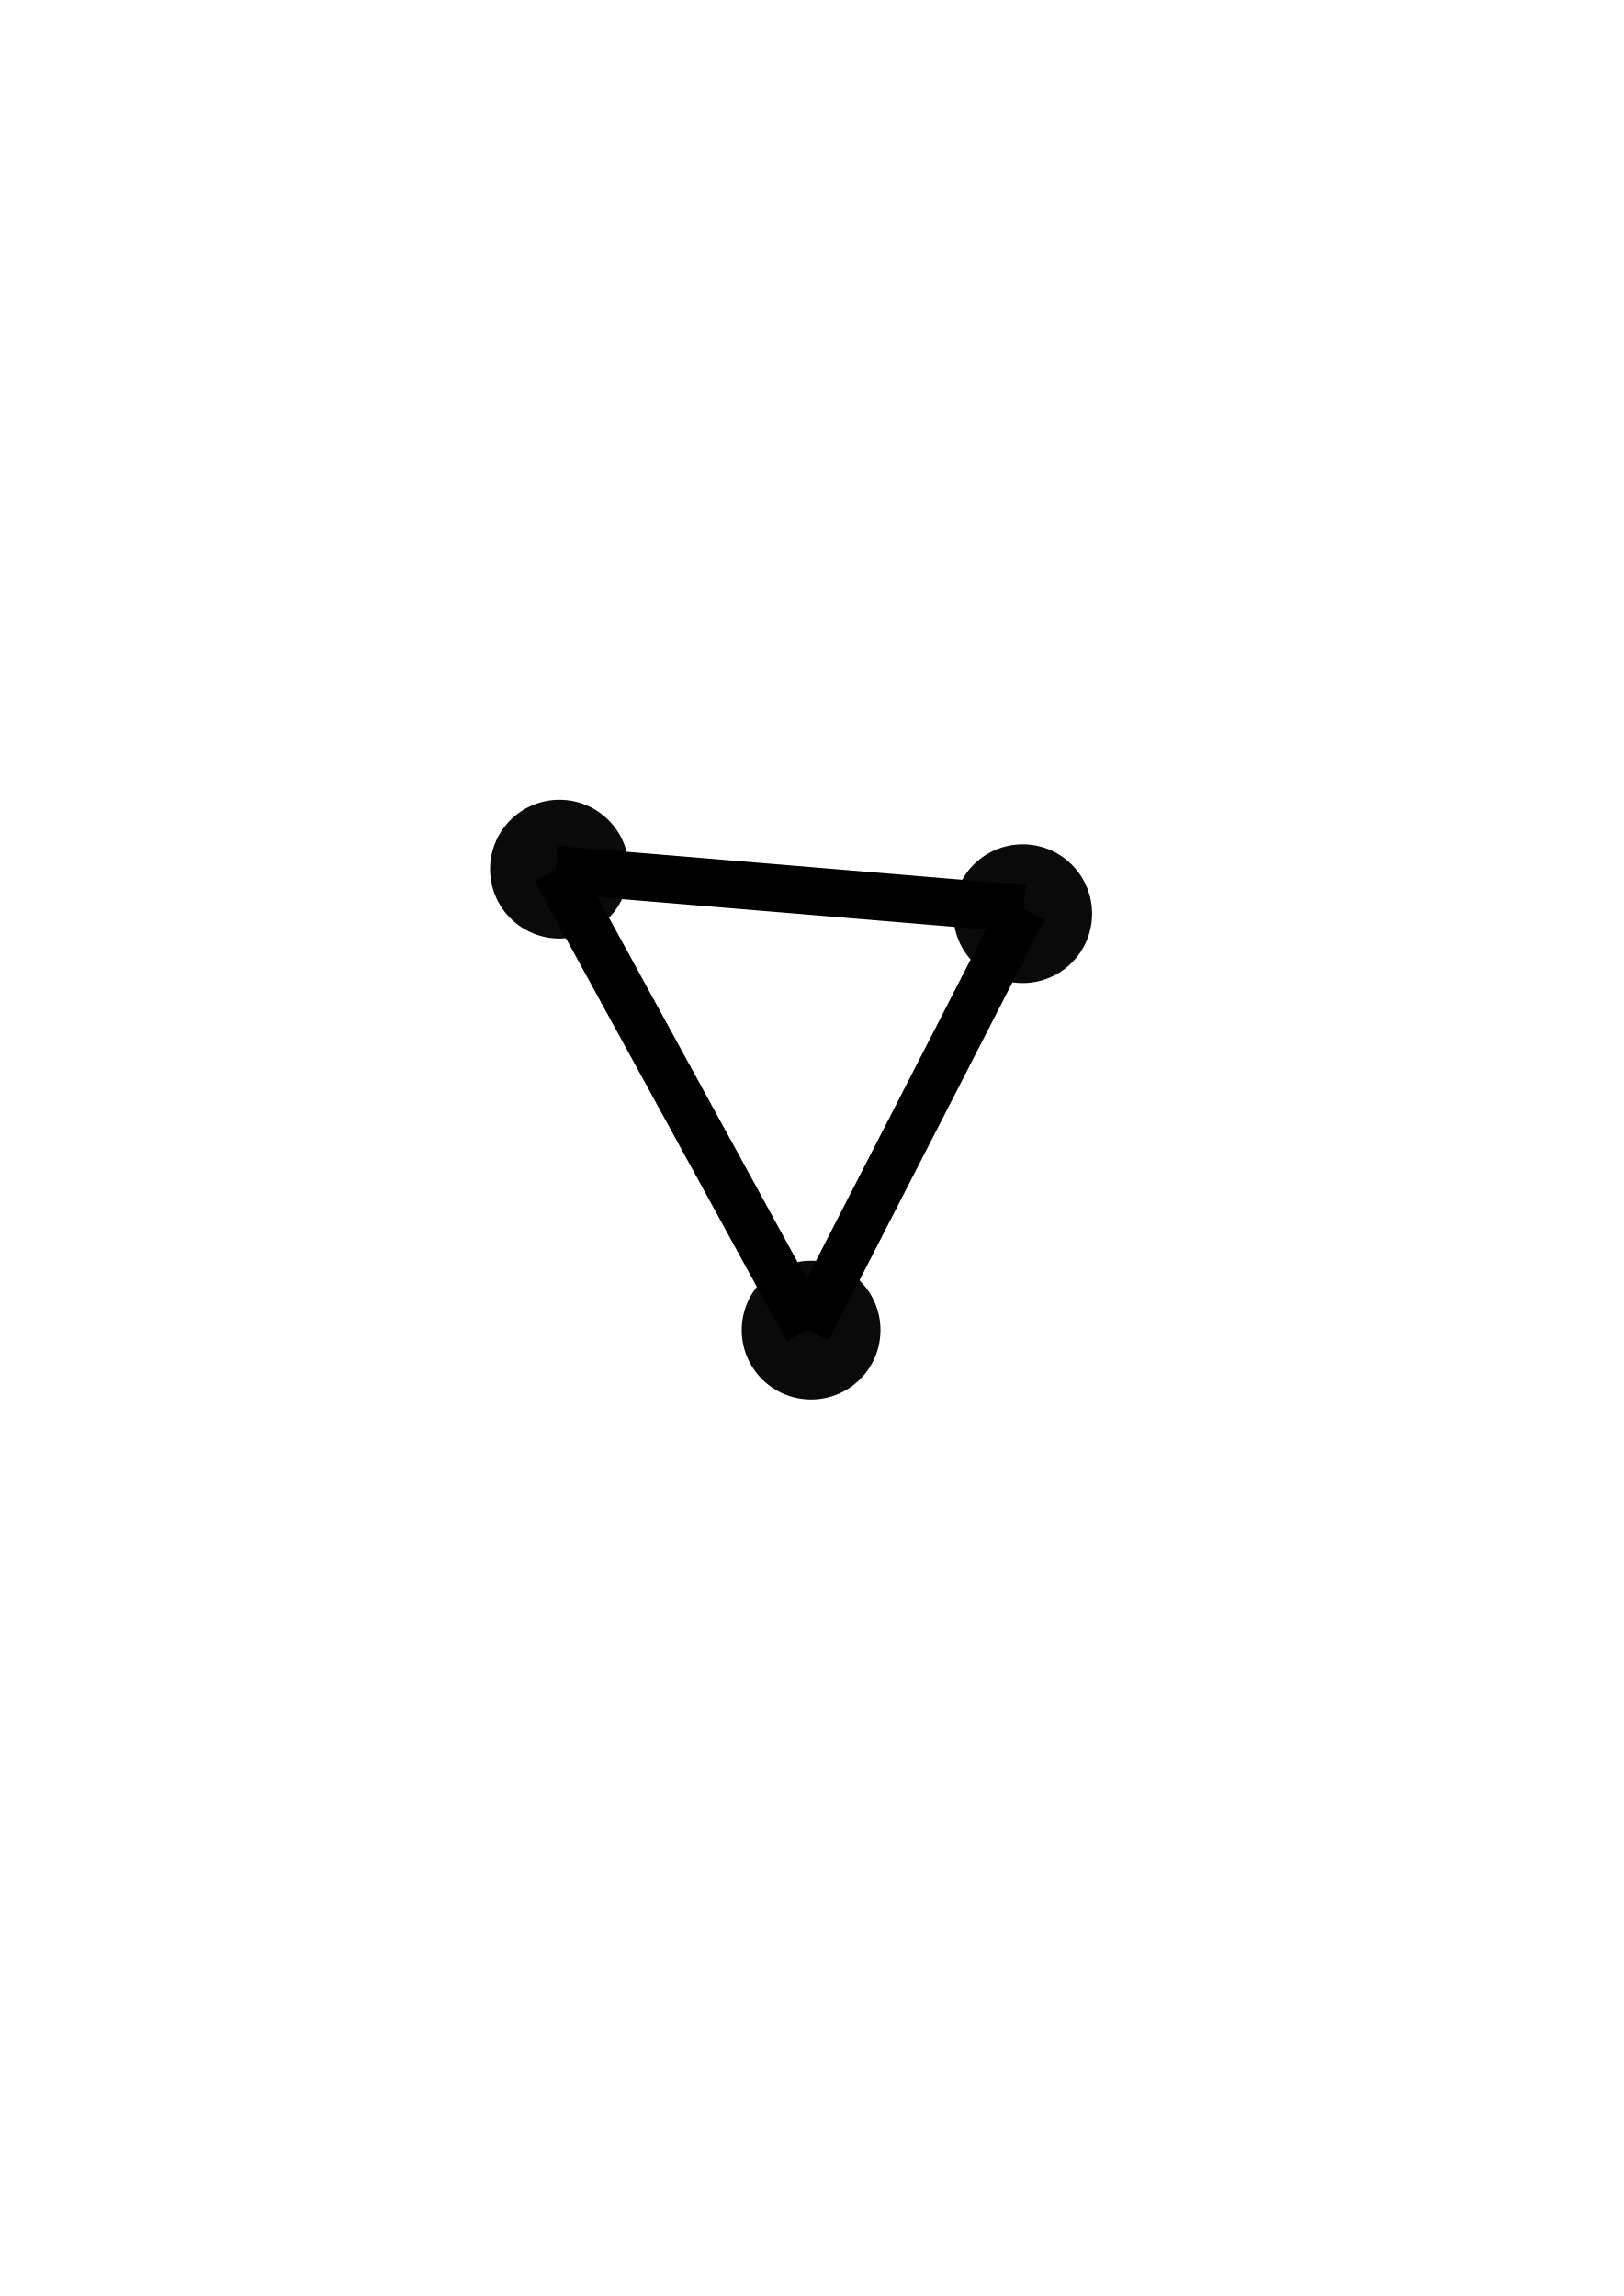
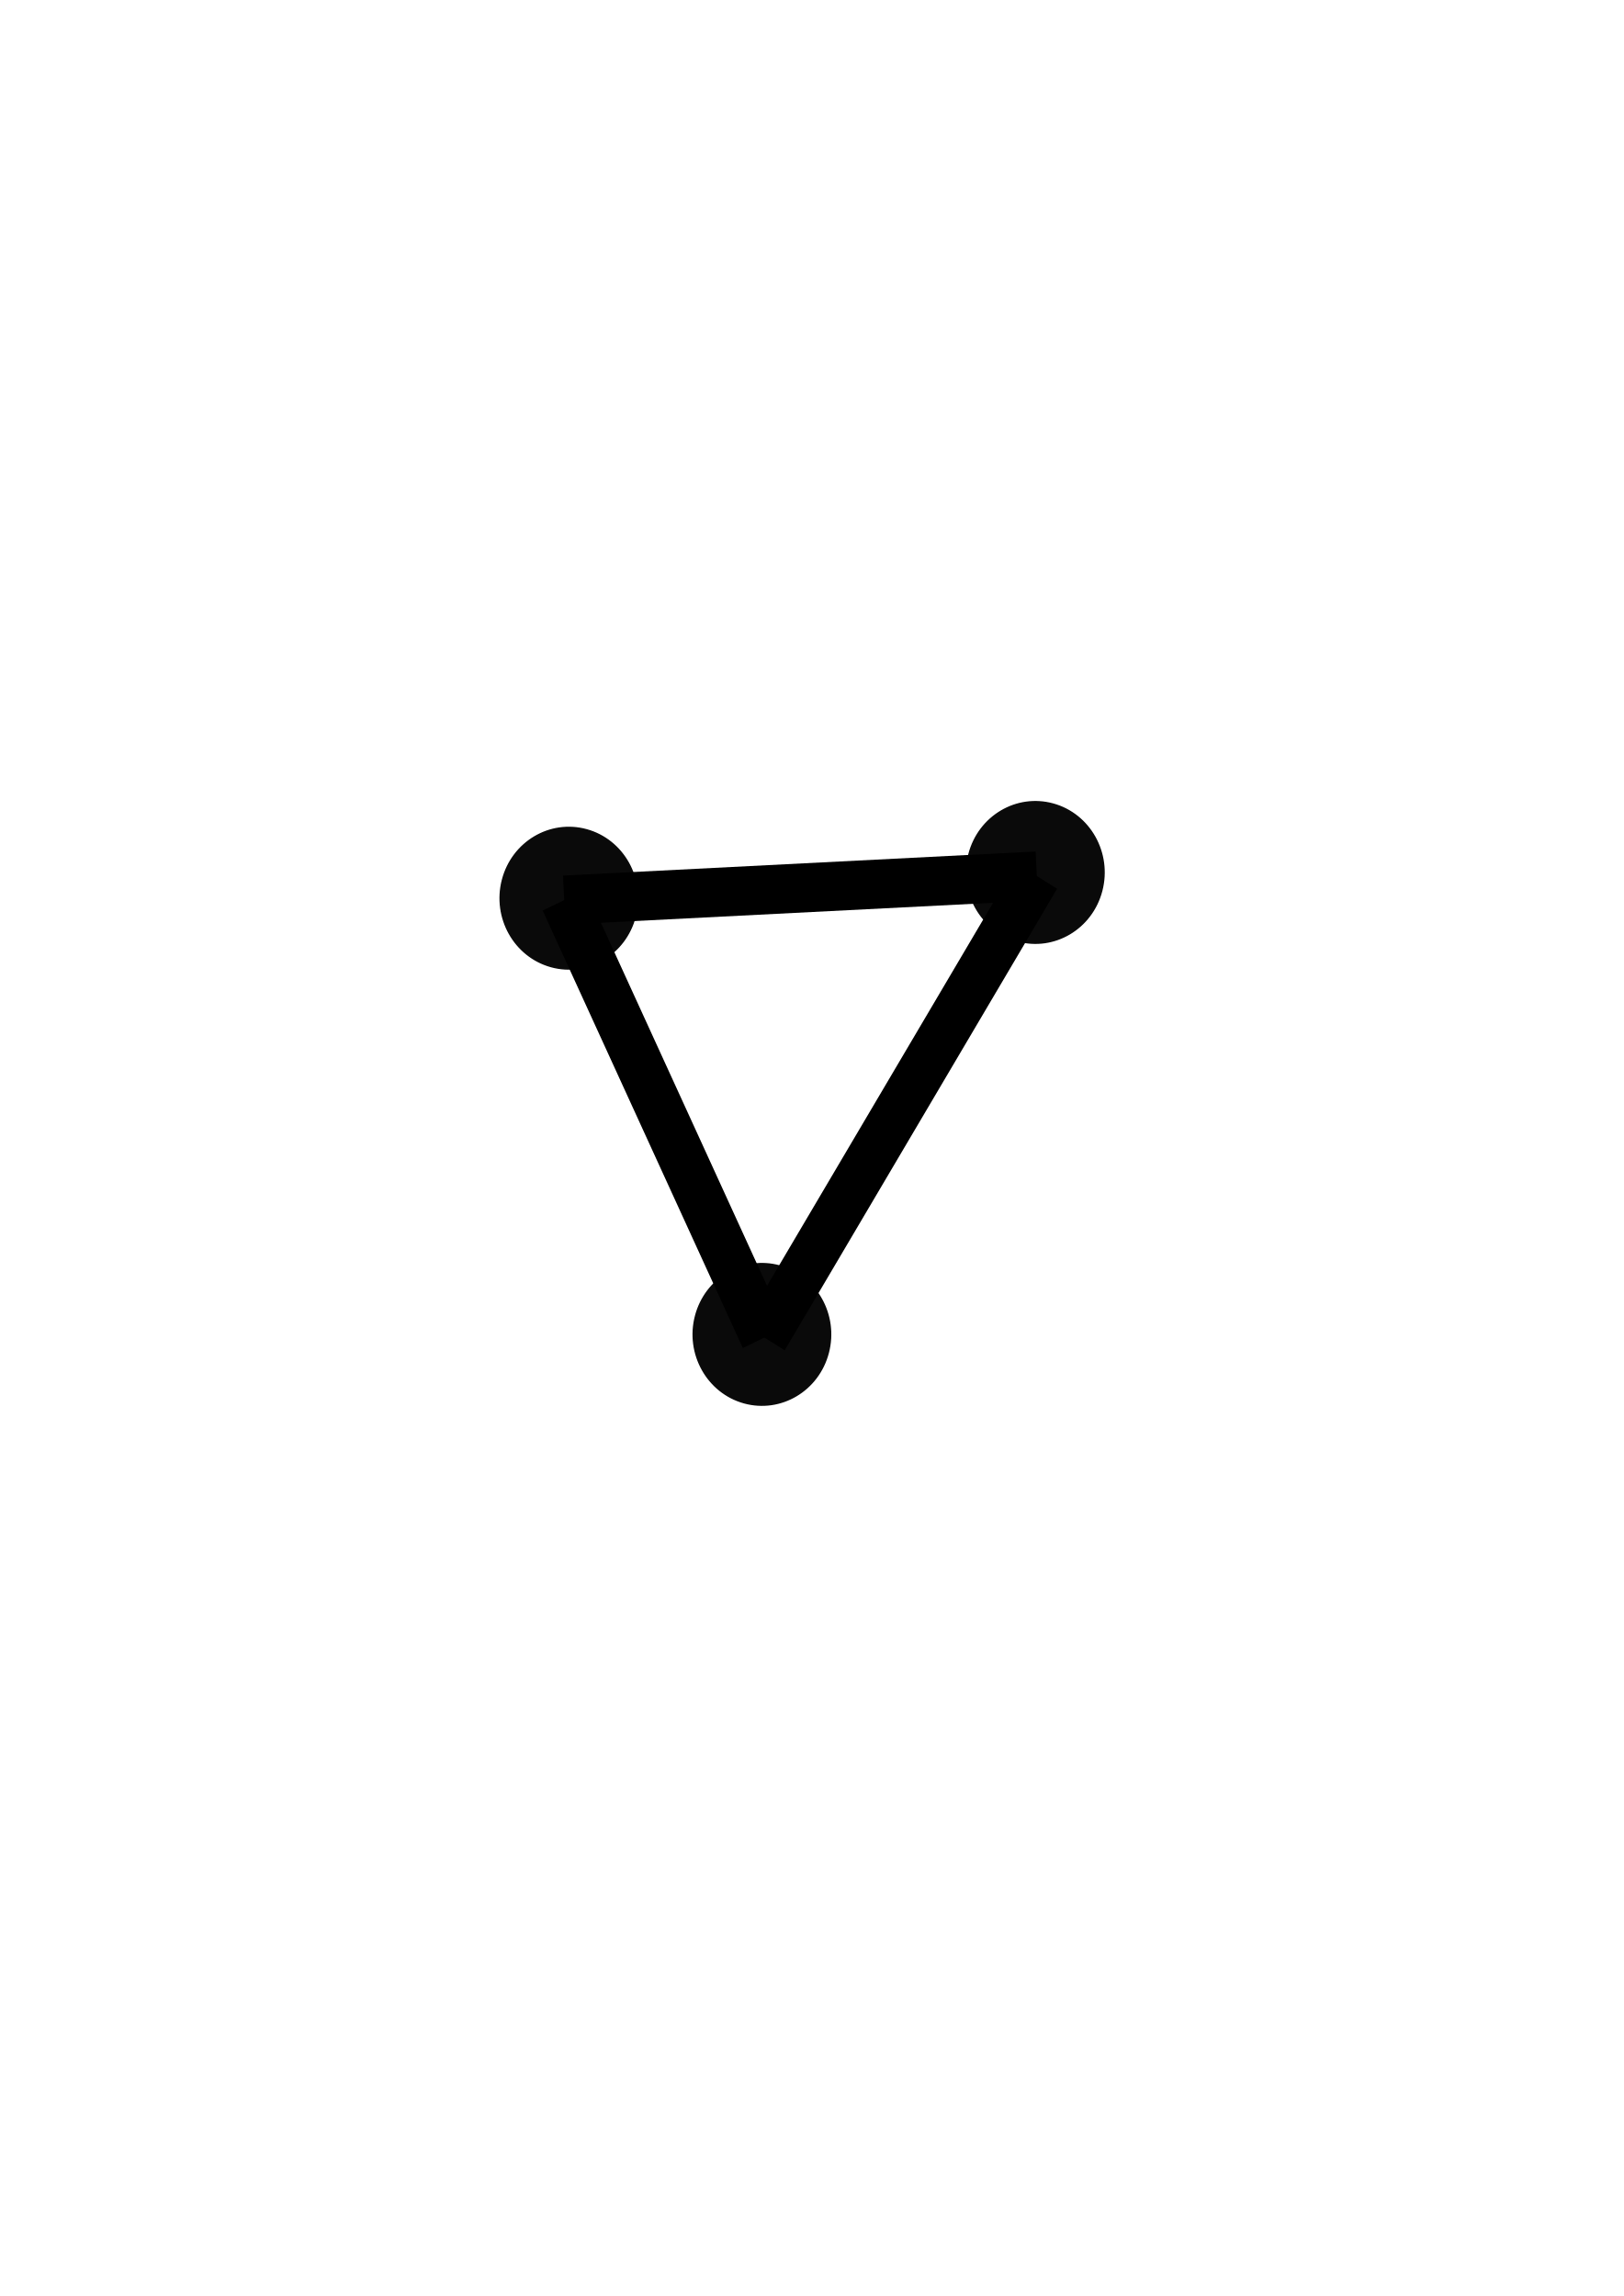
<svg xmlns="http://www.w3.org/2000/svg" width="210mm" height="297mm" viewBox="0 0 210 297" version="1.1" id="svg8">
  <defs id="defs2" />
  <g id="layer1">
-     <g id="g1086" transform="matrix(3.079462,0,0,3.079462,-109.9002,-323.4424)">
+     <g id="g1086" transform="matrix(-1.539728,-2.747424,2.666888,-1.586226,-187.8062,559.7301)">
      <g id="g1094">
        <g id="g1111" transform="rotate(135,64.07041,147.8057)">
          <circle style="opacity:0.96;fill:#000000;fill-opacity:1;fill-rule:nonzero;stroke:#000000;stroke-width:0.06;stroke-linecap:round;stroke-linejoin:miter;stroke-miterlimit:10;stroke-dasharray:none;stroke-dashoffset:0;stroke-opacity:1" id="circle148" cx="50.661" cy="-140.61" r="2.884" transform="scale(1,-1)" />
          <path id="path1065" d="m 69.409,134.649 -6.18,21.14" style="fill:#000000;fill-opacity:1;fill-rule:evenodd;stroke:#000000;stroke-width:2;stroke-linecap:butt;stroke-linejoin:miter;stroke-miterlimit:4;stroke-dasharray:none;stroke-opacity:1" />
          <circle transform="scale(1,-1)" r="2.884" cy="-155.691" cx="63.096" id="circle1067" style="opacity:0.96;fill:#000000;fill-opacity:1;fill-rule:nonzero;stroke:#000000;stroke-width:0.06;stroke-linecap:round;stroke-linejoin:miter;stroke-miterlimit:10;stroke-dasharray:none;stroke-dashoffset:0;stroke-opacity:1" />
          <circle style="opacity:0.96;fill:#000000;fill-opacity:1;fill-rule:nonzero;stroke:#000000;stroke-width:0.06;stroke-linecap:round;stroke-linejoin:miter;stroke-miterlimit:10;stroke-dasharray:none;stroke-dashoffset:0;stroke-opacity:1" id="circle1069" cx="69.314" cy="-134.525" r="2.884" transform="scale(1,-1)" />
          <path style="fill:#000000;fill-opacity:1;fill-rule:evenodd;stroke:#000000;stroke-width:2;stroke-linecap:butt;stroke-linejoin:miter;stroke-miterlimit:4;stroke-dasharray:none;stroke-opacity:1" d="M 50.492,140.734 63.229,155.789" id="path1071" />
          <path id="path1073" d="m 50.492,140.734 18.918,-6.085" style="fill:#000000;fill-opacity:1;fill-rule:evenodd;stroke:#000000;stroke-width:2;stroke-linecap:butt;stroke-linejoin:miter;stroke-miterlimit:4;stroke-dasharray:none;stroke-opacity:1" />
        </g>
      </g>
    </g>
  </g>
</svg>
